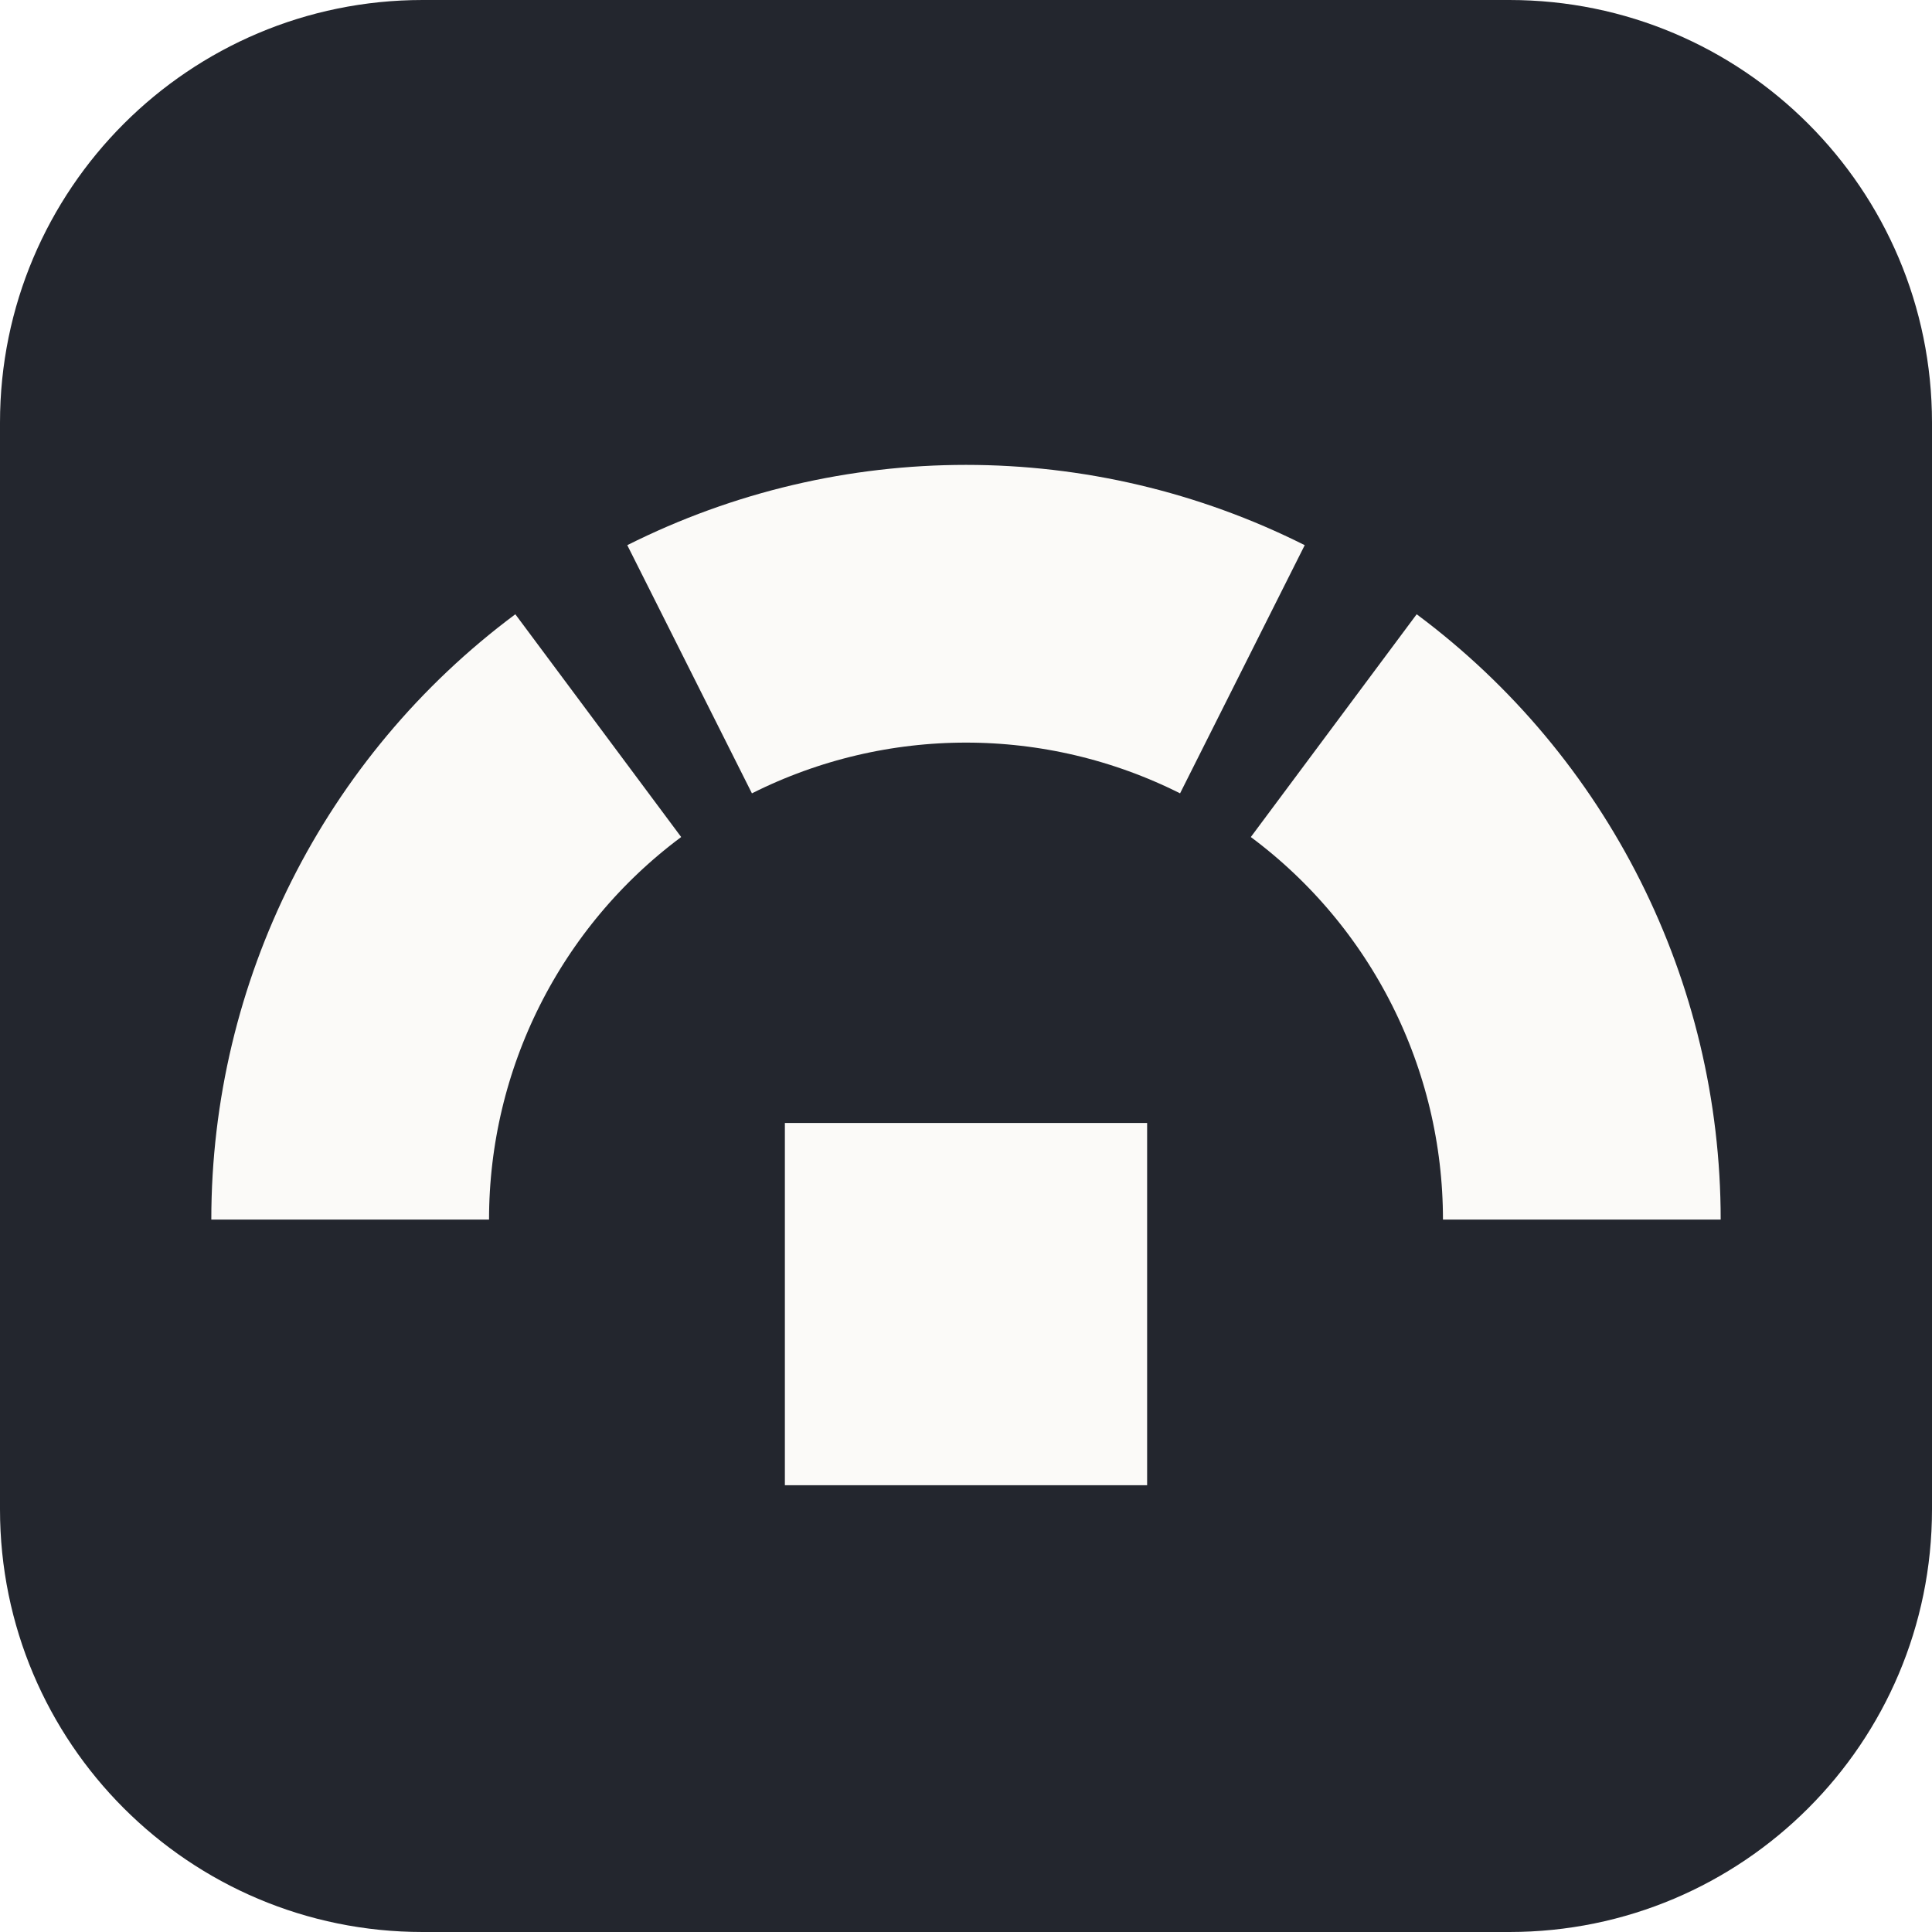
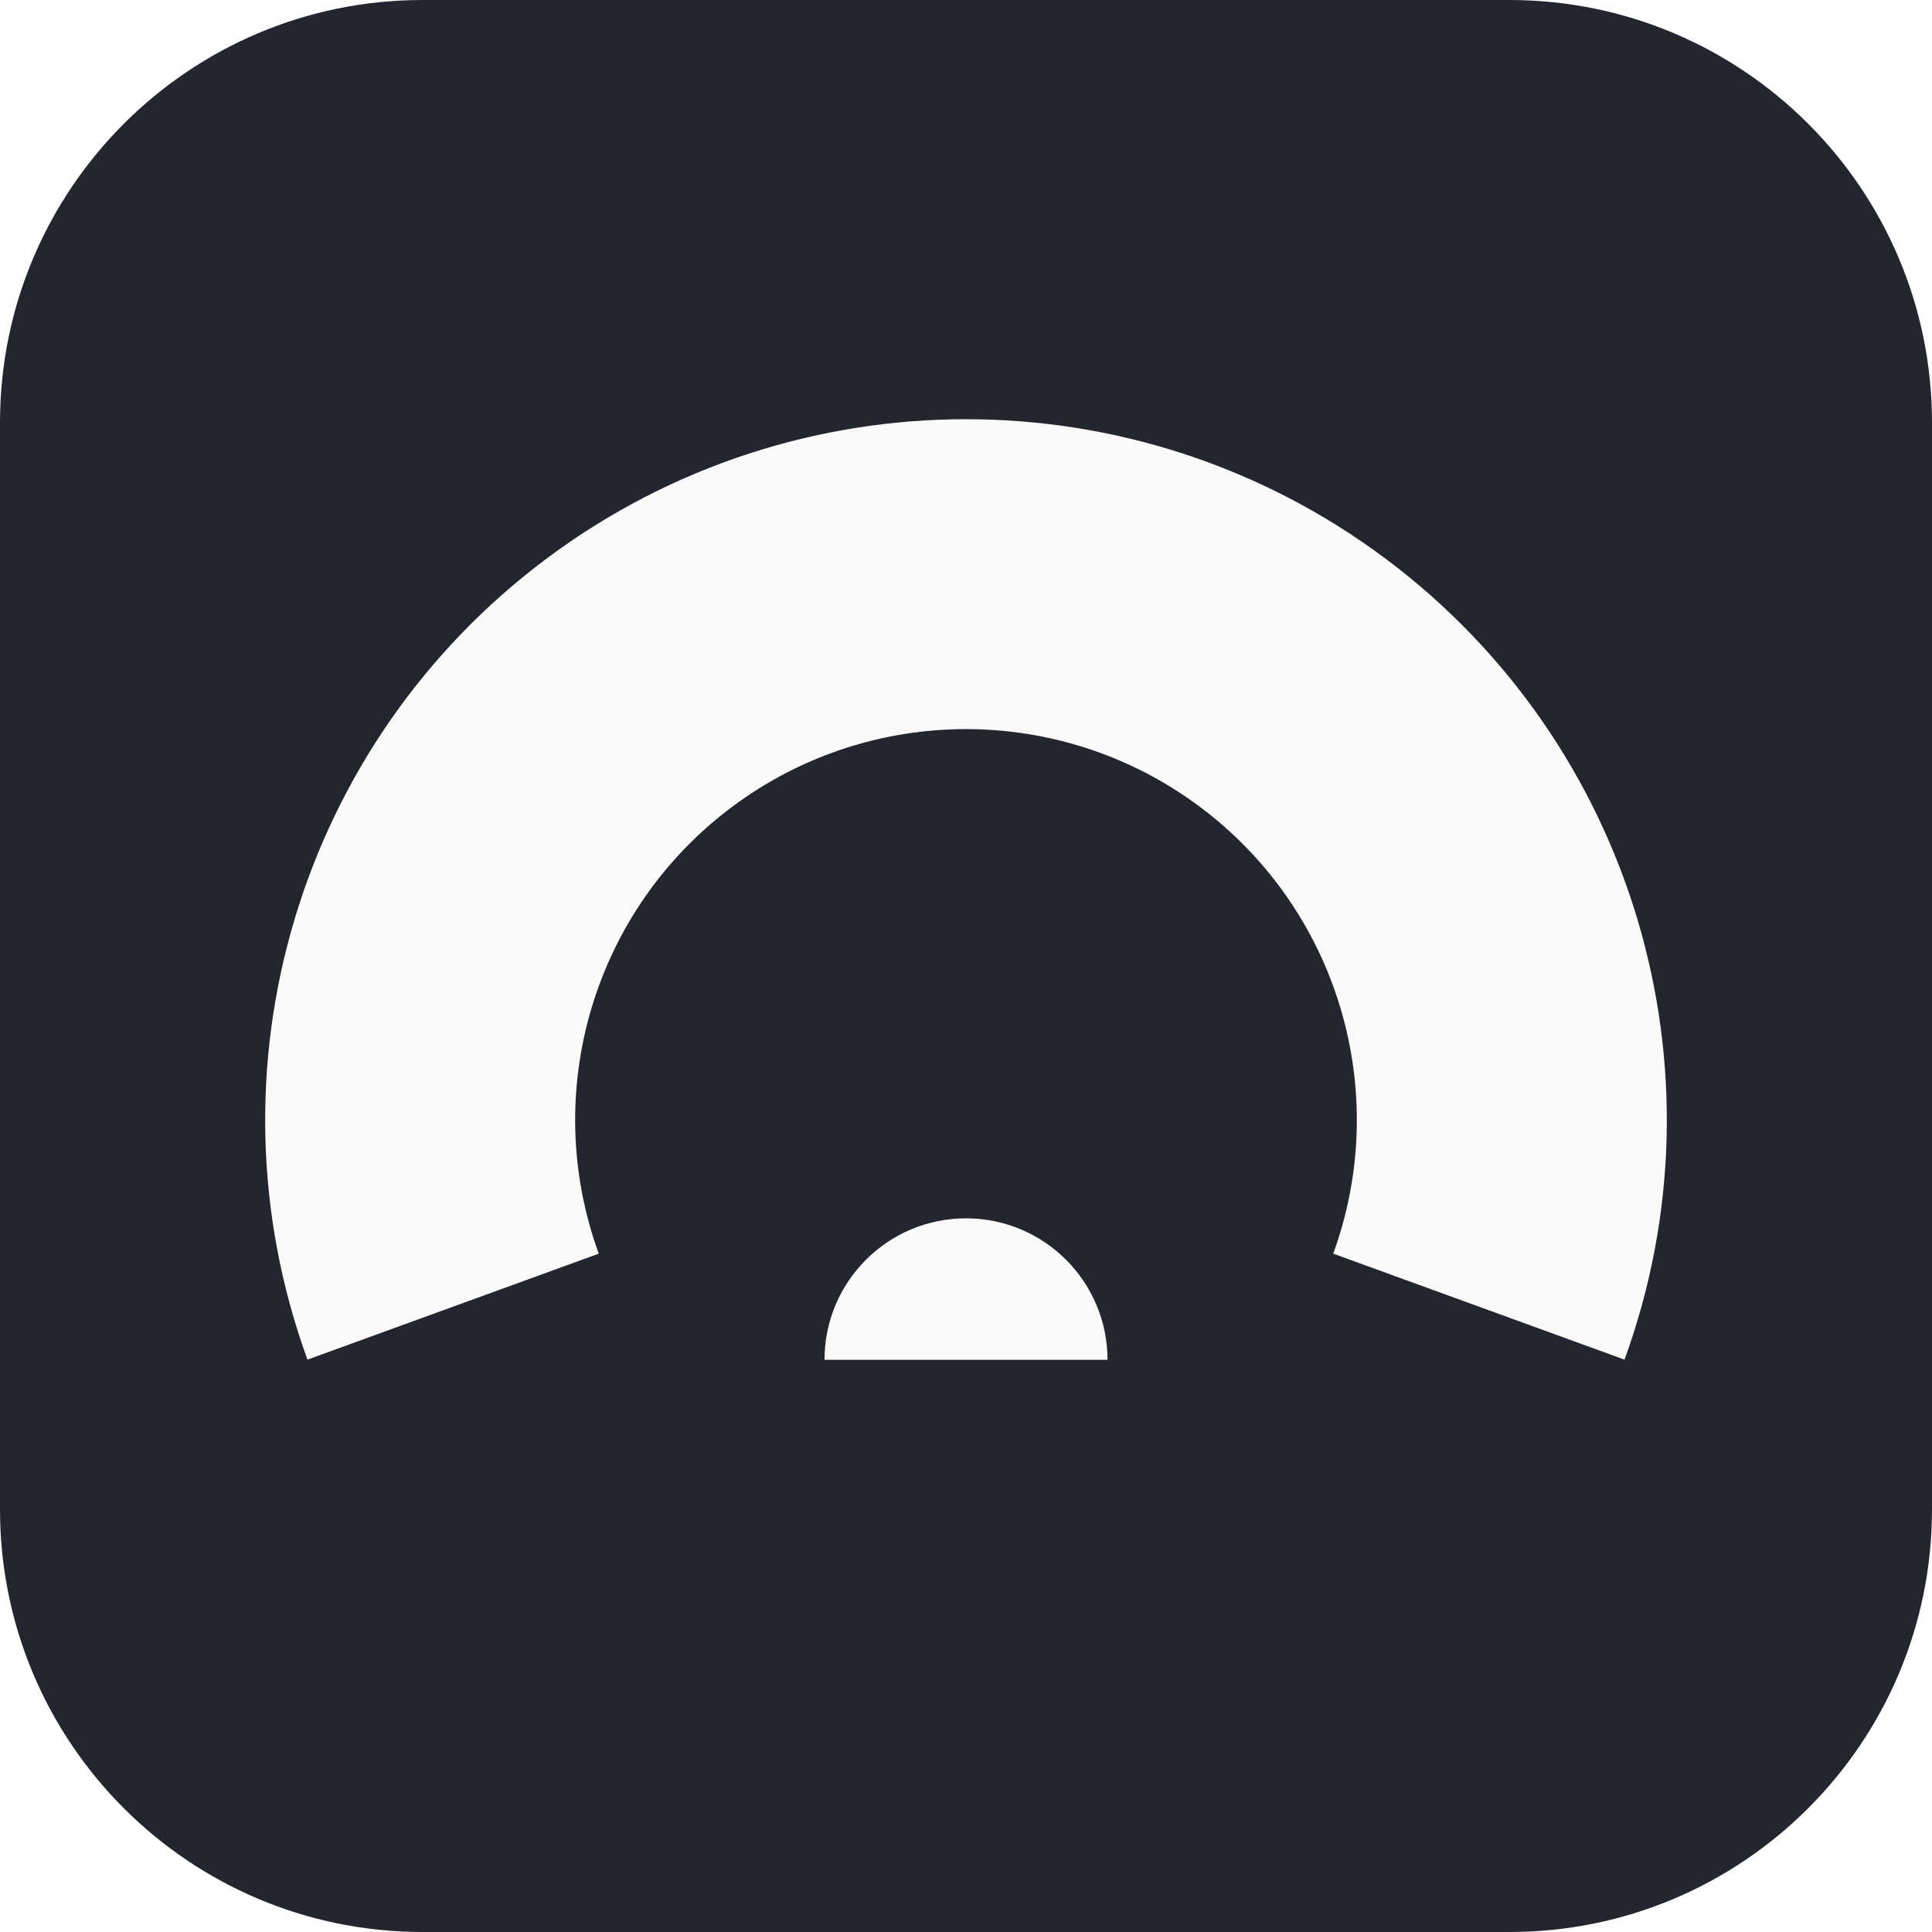
<svg xmlns="http://www.w3.org/2000/svg" viewBox="0 0 32 32">
  <rect width="32" height="32" rx="7" fill="#23262E" />
-   <path d="M5.800 20.200 A10.2 10.2 0 0 1 9.909 12.019" stroke="#FBFAF8" stroke-width="4.6" fill="none" stroke-linecap="butt" />
-   <path d="M11.422 11.085 A10.2 10.2 0 0 1 20.578 11.085" stroke="#FBFAF8" stroke-width="4.6" fill="none" stroke-linecap="butt" />
-   <path d="M22.091 12.019 A10.2 10.2 0 0 1 26.200 20.200" stroke="#FBFAF8" stroke-width="4.6" fill="none" stroke-linecap="butt" />
-   <rect x="13" y="18.6" width="6" height="6" fill="#FBFAF8" />
+   <g transform="translate(3.5,6.05) scale(0.111607)">
+     <path d="M 14.27 147.57 A 104.0 104.0 0 1 1 209.73 147.57 L 166.50 131.84 A 58.0 58.0 0 1 0 57.50 131.84 Z" fill="#FBFAF8" />
+     <path d="M 91.00 147.60 A 21.0 21.0 0 0 1 133.00 147.60 Z" fill="#FBFAF8" />
+   </g>
</svg>
